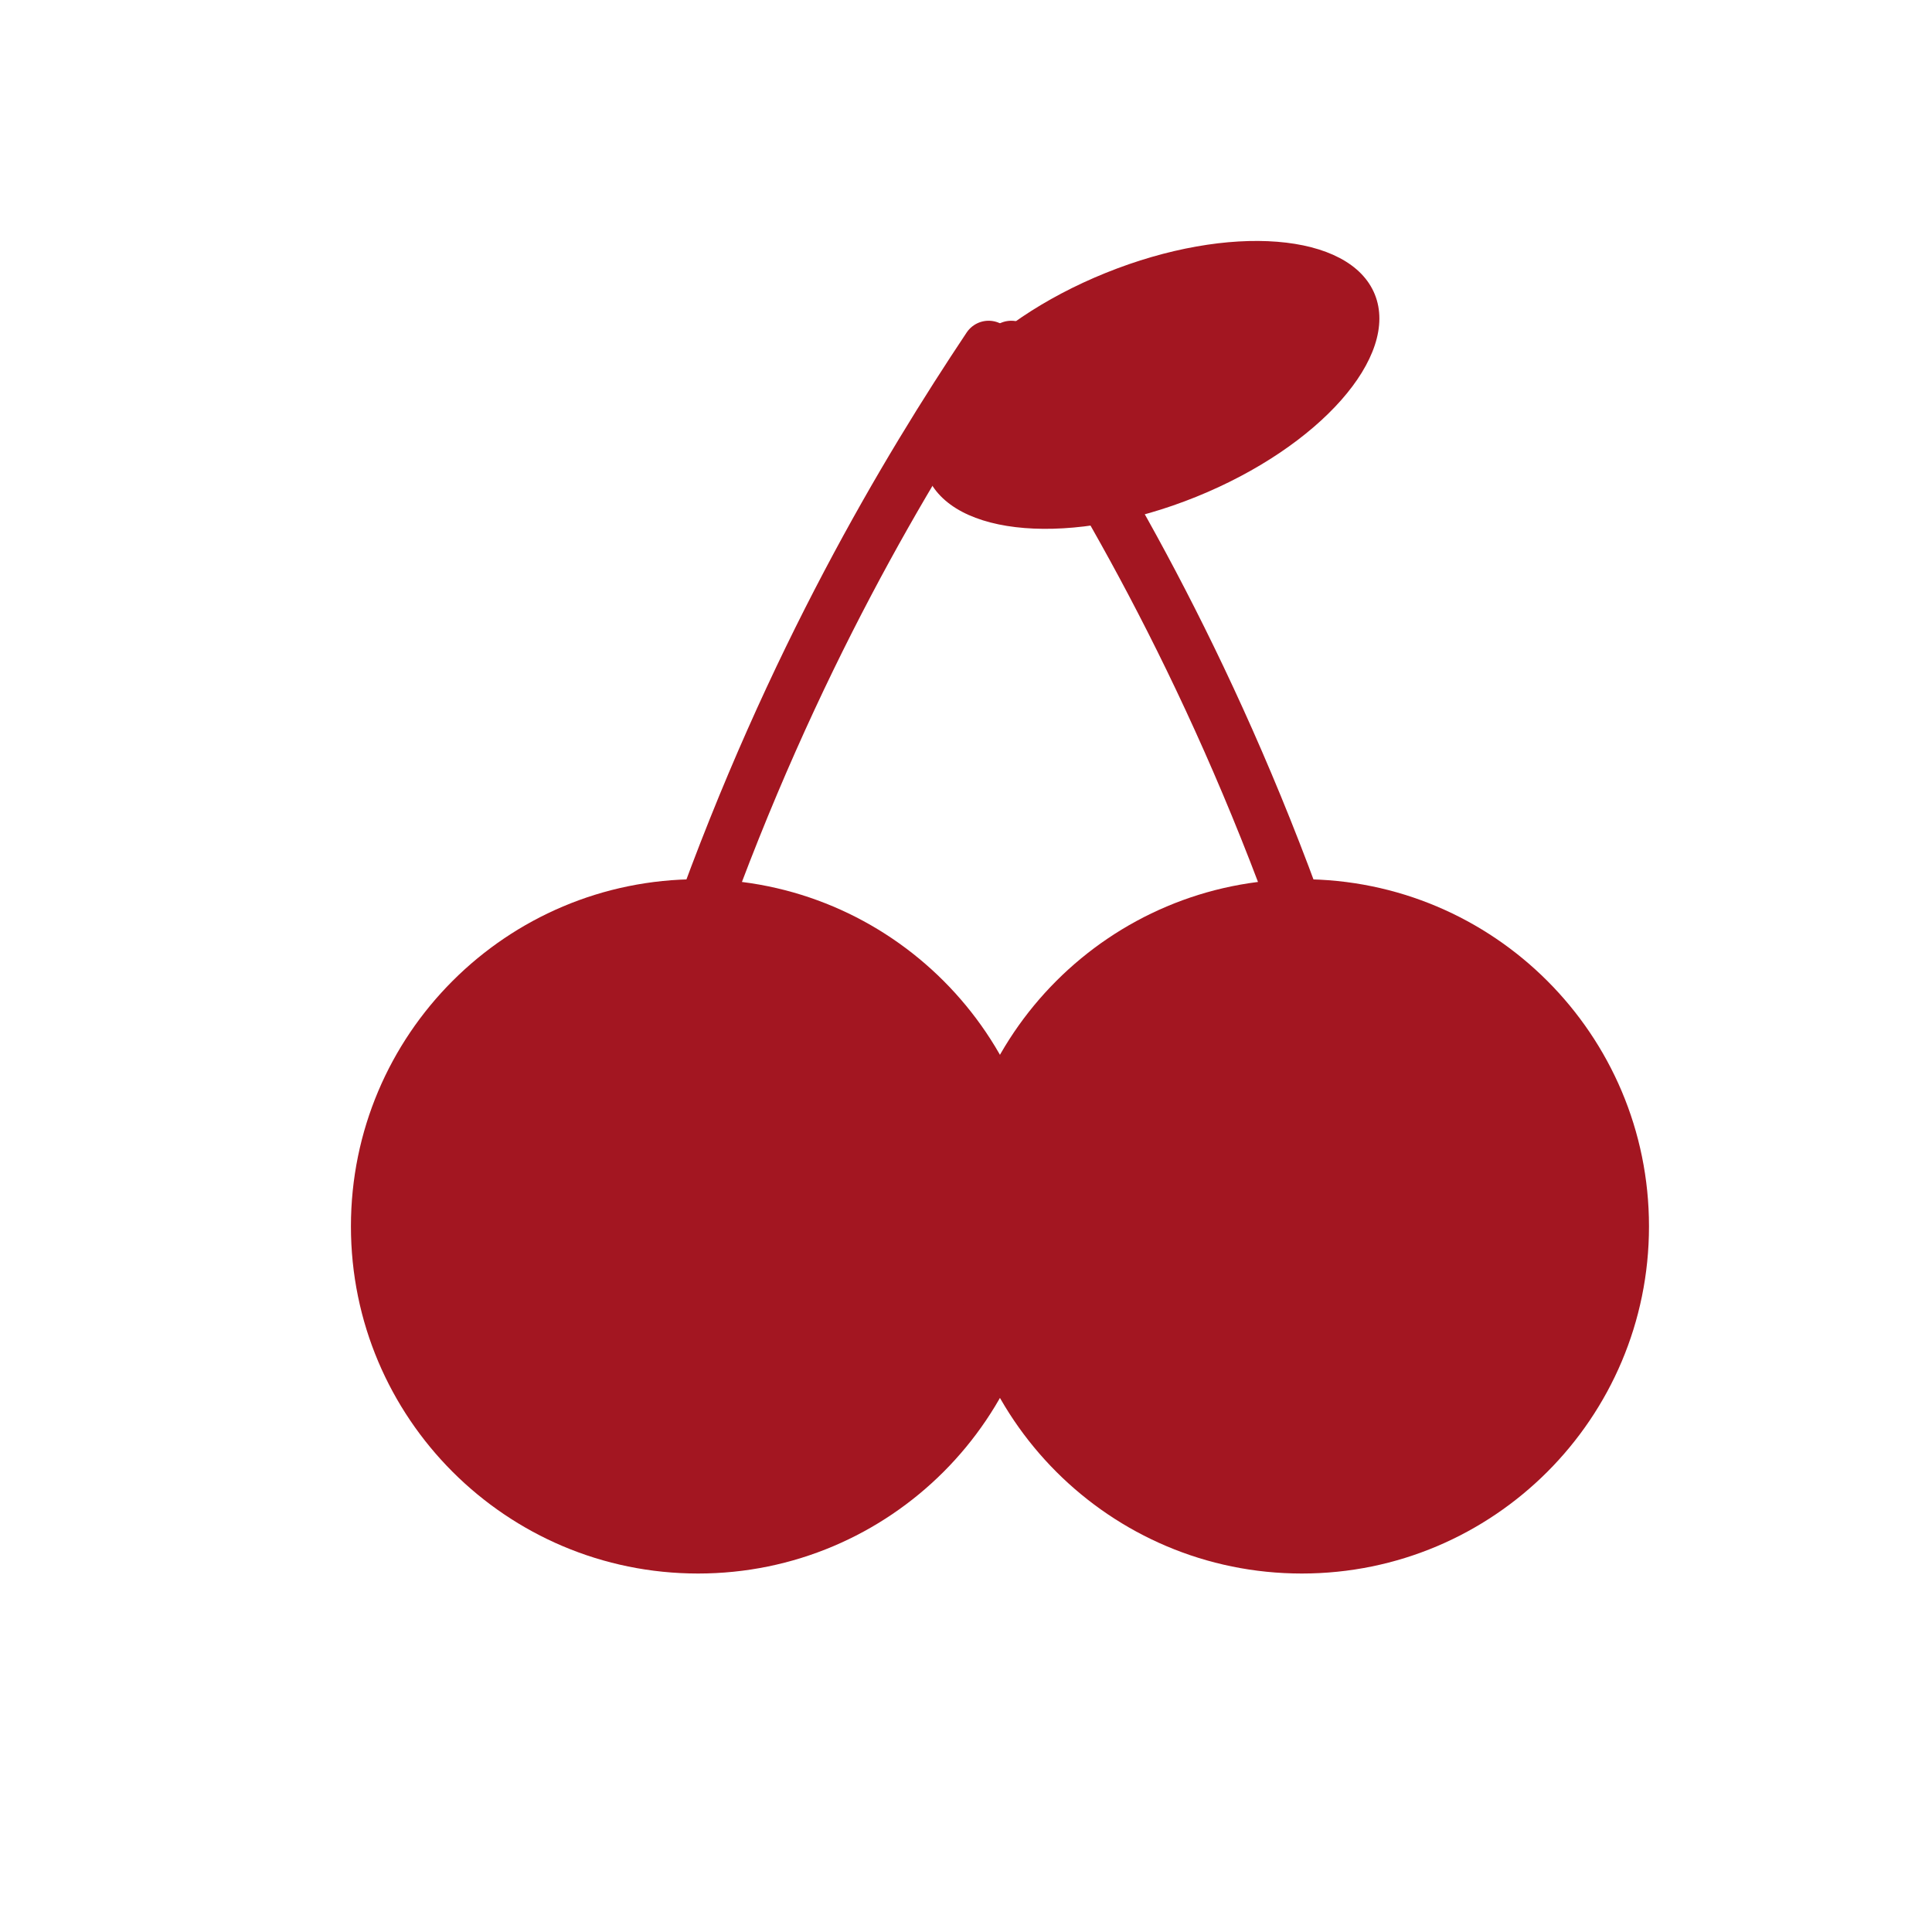
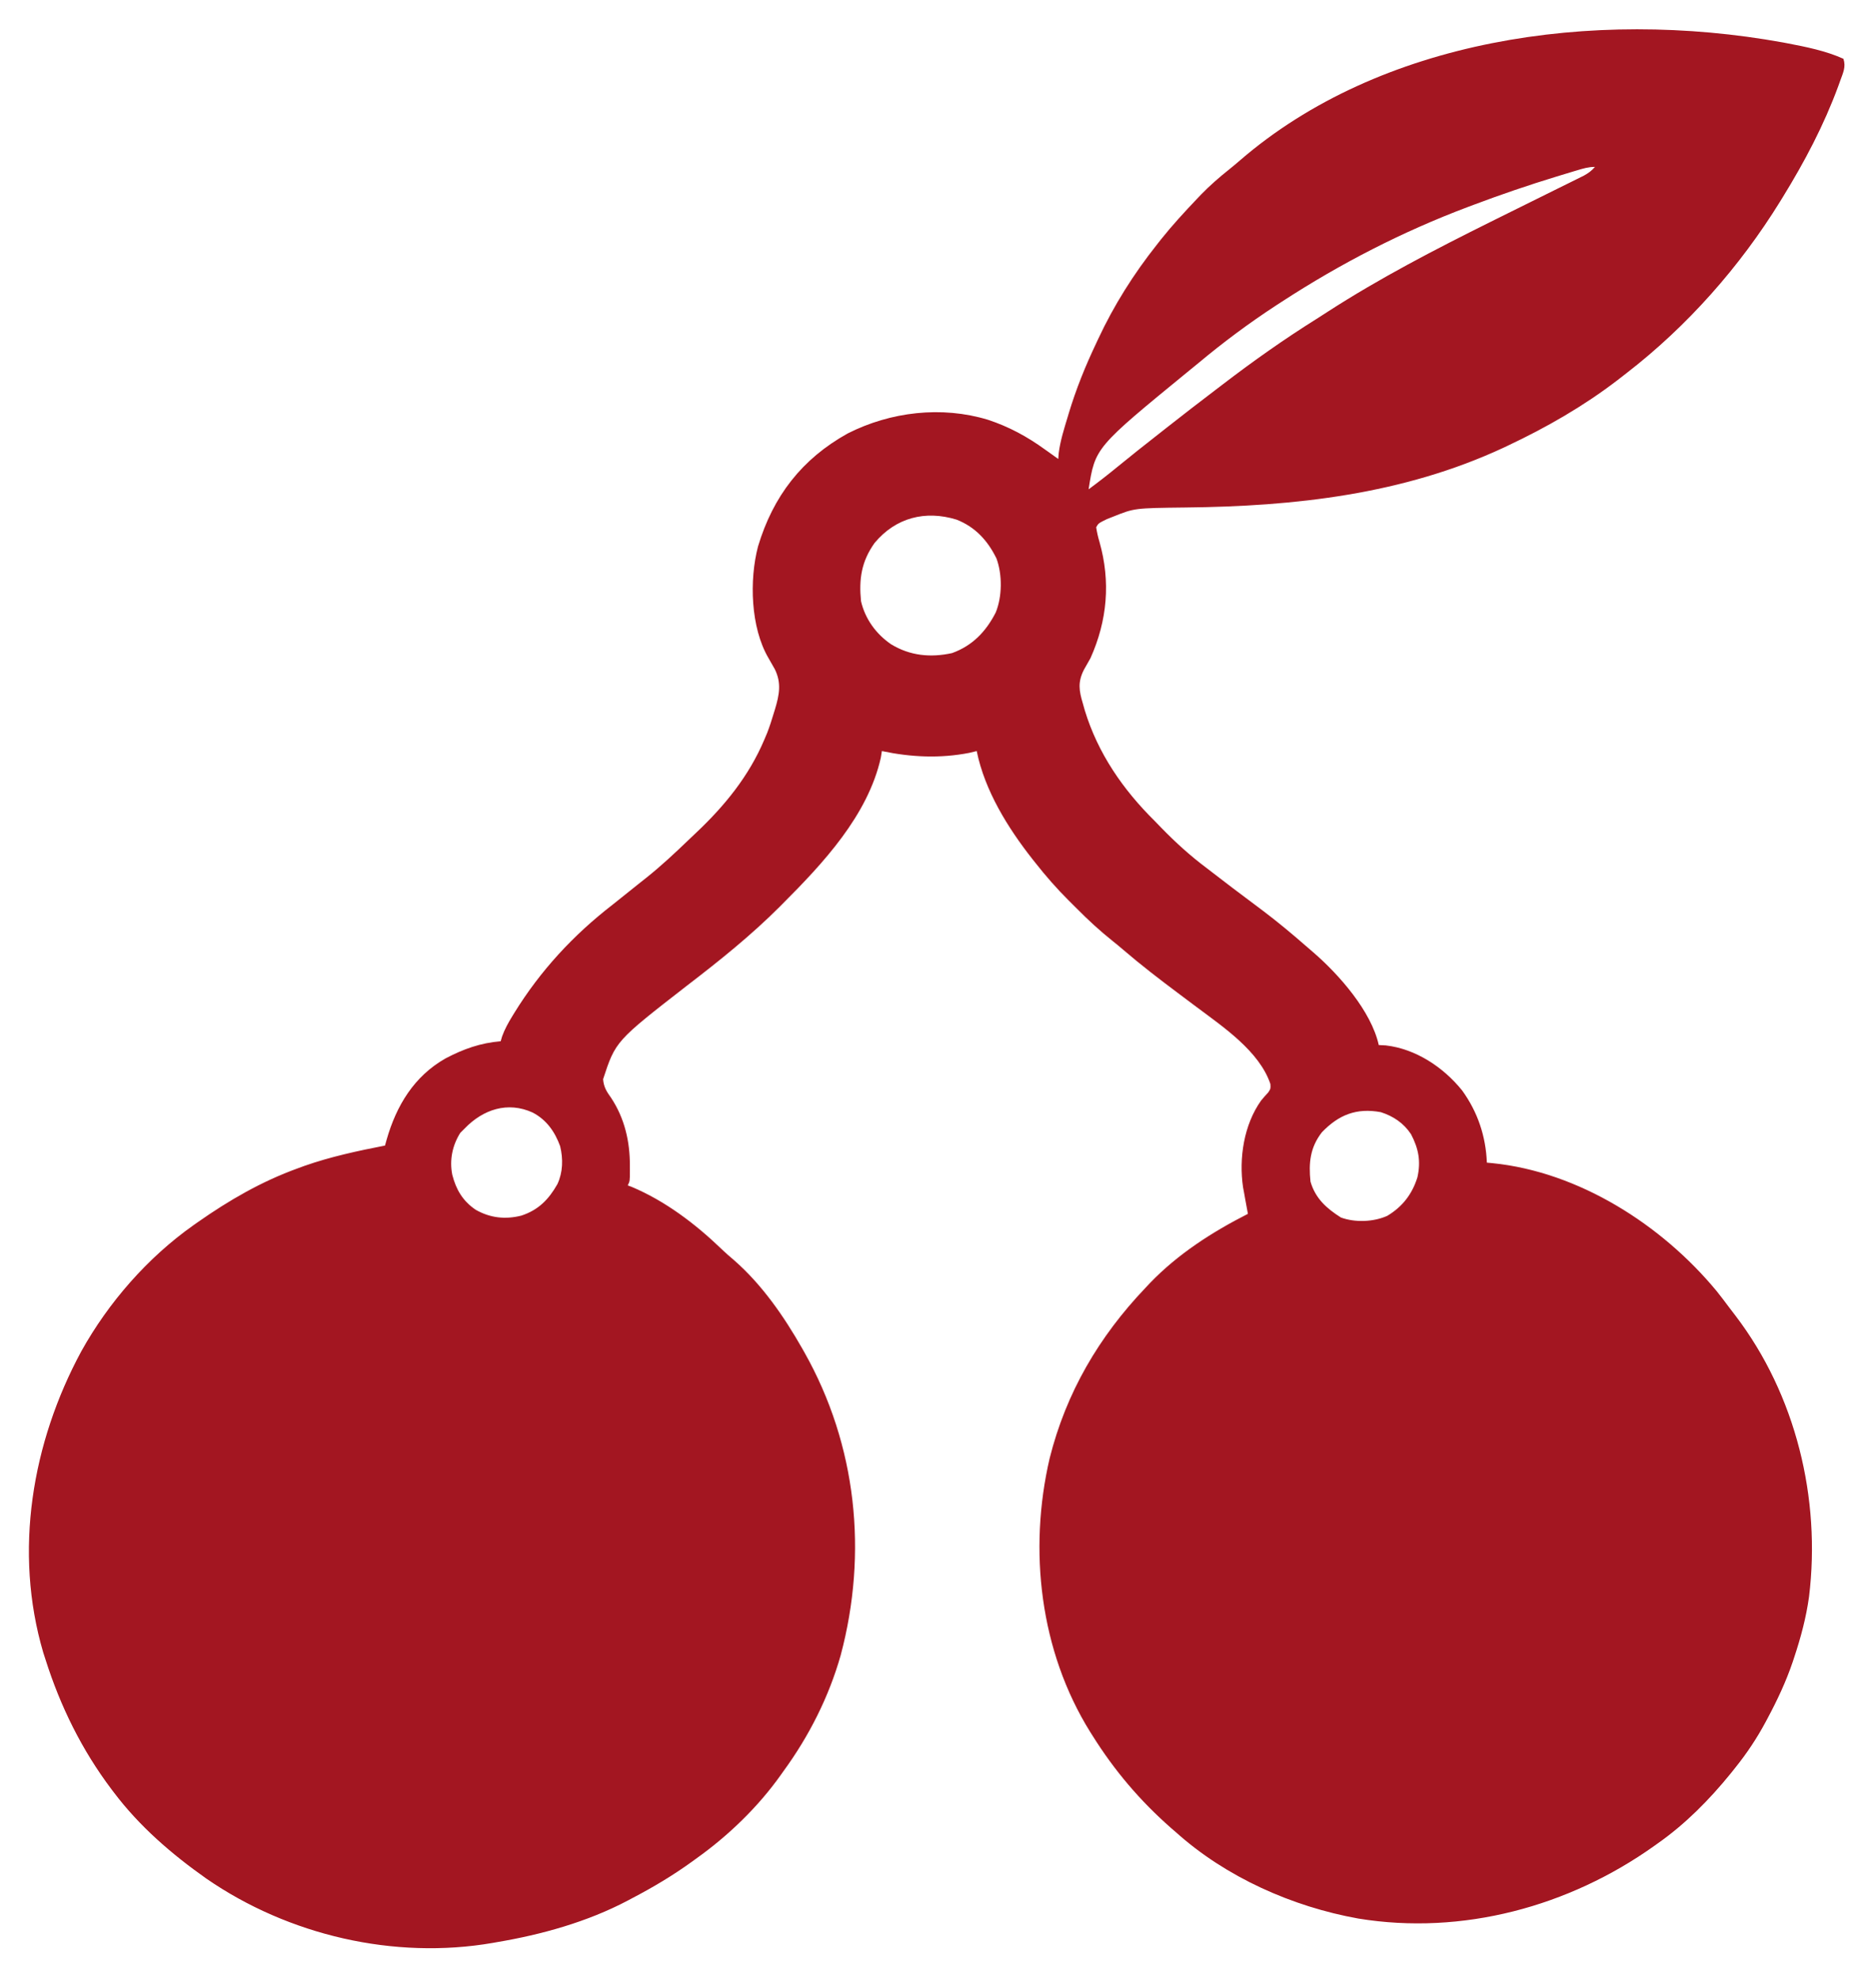
- <svg xmlns="http://www.w3.org/2000/svg" viewBox="0 0 512 512" fill="none">
-   <path d="M185 245 C210 175 240 125 262 92" stroke="#a31621" stroke-width="14" stroke-linecap="round" fill="none" />
-   <path d="M345 245 C320 175 290 125 268 92" stroke="#a31621" stroke-width="14" stroke-linecap="round" fill="none" />
-   <ellipse cx="305" cy="102" rx="64" ry="32" transform="rotate(-22 305 102)" fill="#a31621" />
-   <circle cx="185" cy="325" r="92" fill="#a31621" />
-   <circle cx="345" cy="325" r="92" fill="#a31621" />
+ <svg xmlns="http://www.w3.org/2000/svg" viewBox="0 0 989 1043" fill="none" role="img" aria-label="NashGit cherry and Git branch mark">
+   <path d="M0 0 C0.74 0.14 1.49 0.28 2.26 0.43 C12.26 2.35 22.62 4.41 31.94 8.62 C33.37 12.93 31.72 16.08 30.25 20.19 C29.94 21.06 29.62 21.94 29.3 22.84 C21.69 43.57 11.5 62.86 -0.06 81.62 C-0.5 82.34 -0.94 83.06 -1.4 83.8 C-22.68 118.25 -50.29 149.51 -82.32 174.28 C-83.9 175.5 -85.47 176.72 -87.04 177.95 C-104.96 191.7 -124.65 203.01 -145.06 212.62 C-145.8 212.98 -146.55 213.33 -147.31 213.69 C-200.28 238.32 -257.44 244.61 -315.16 245.2 C-341.89 245.52 -341.89 245.52 -353.19 250.06 C-354.24 250.47 -355.3 250.88 -356.38 251.31 C-360.88 253.52 -360.88 253.52 -362.06 255.62 C-361.64 258.36 -361.1 260.74 -360.31 263.38 C-354.4 284.23 -356.17 304.81 -365.06 324.62 C-366.2 326.65 -367.35 328.67 -368.5 330.69 C-371.84 337.26 -371.14 341.72 -369.06 348.62 C-368.74 349.79 -368.41 350.95 -368.07 352.15 C-361.13 374.88 -347.88 394.04 -331.06 410.62 C-329.97 411.75 -328.88 412.88 -327.79 414.01 C-320.21 421.79 -312.46 428.85 -303.76 435.35 C-301.51 437.04 -299.29 438.76 -297.07 440.49 C-292.43 444.08 -287.76 447.61 -283.06 451.12 C-281.06 452.62 -279.06 454.12 -277.06 455.62 C-276.02 456.4 -274.98 457.18 -273.91 457.99 C-266.23 463.8 -258.87 469.93 -251.62 476.26 C-250.23 477.48 -248.83 478.68 -247.43 479.88 C-233.98 491.52 -217 510.79 -213.06 528.62 C-212.45 528.66 -212.45 528.66 -209.38 528.81 C-193.5 530.63 -178.92 540.36 -169.06 552.62 C-160.89 563.96 -156.62 576.67 -156.06 590.62 C-155.1 590.71 -154.15 590.8 -153.16 590.89 C-107.53 595.49 -63.82 623.4 -34.95 658.3 C-32.65 661.17 -30.42 664.1 -28.23 667.06 C-27.17 668.48 -26.09 669.88 -25 671.28 C6.85 713.03 20.15 767.7 13.81 819.5 C12.29 830.52 9.44 841.08 5.94 851.62 C5.82 851.99 5.82 851.99 5.21 853.83 C1.69 864.22 -2.9 873.97 -8.06 883.62 C-8.39 884.24 -8.72 884.86 -9.06 885.49 C-13.68 894.11 -18.94 902 -25.06 909.62 C-25.86 910.63 -26.66 911.63 -27.48 912.66 C-38.74 926.52 -51.42 939.37 -66.06 949.62 C-66.34 949.82 -66.34 949.82 -67.72 950.81 C-112.64 982.84 -169.09 998.17 -223.84 989.17 C-258.62 982.93 -293.65 967.38 -320.06 943.62 C-320.86 942.94 -321.66 942.25 -322.48 941.54 C-338.94 927.08 -352.44 911.18 -364.06 892.62 C-364.44 892.03 -364.82 891.43 -365.21 890.81 C-391.74 848.19 -397.86 794.96 -386.61 746.55 C-377.92 711.87 -360.6 682.35 -336.06 656.62 C-335.66 656.2 -335.66 656.2 -333.64 654.04 C-318.9 638.75 -300.91 627.2 -282.06 617.62 C-282.2 616.9 -282.33 616.18 -282.46 615.43 C-282.64 614.46 -282.82 613.5 -283 612.5 C-283.17 611.55 -283.35 610.6 -283.53 609.62 C-283.7 608.63 -283.88 607.64 -284.06 606.62 C-284.25 605.64 -284.43 604.66 -284.62 603.64 C-286.88 588.35 -284.21 570.64 -275.08 557.85 C-273.86 556.38 -272.6 554.94 -271.29 553.55 C-270.06 551.62 -270.06 551.62 -270.21 549.14 C-276.02 531.88 -295.1 519.09 -309.06 508.62 C-309.38 508.39 -309.38 508.39 -311 507.17 C-313.7 505.14 -316.41 503.12 -319.11 501.09 C-328.82 493.81 -338.4 486.47 -347.6 478.56 C-349.54 476.89 -351.5 475.27 -353.5 473.68 C-360.13 468.38 -366.26 462.74 -372.22 456.72 C-373.69 455.25 -375.16 453.79 -376.63 452.33 C-382.88 446.09 -388.61 439.57 -394.06 432.62 C-394.57 431.99 -395.08 431.35 -395.6 430.69 C-408.65 414.11 -420.8 394.53 -425.06 373.62 C-425.7 373.78 -425.7 373.78 -428.94 374.56 C-444.35 377.58 -459.75 376.88 -475.06 373.62 C-475.25 374.78 -475.43 375.94 -475.62 377.12 C-482.45 407.55 -506.09 432.81 -527.38 454.12 C-527.89 454.64 -528.41 455.16 -528.94 455.7 C-544.06 470.81 -560.73 484.19 -577.69 497.19 C-615.47 526.54 -615.47 526.54 -622.06 546.62 C-621.75 550.75 -620.18 553.19 -617.81 556.5 C-610.7 567.29 -607.87 579.56 -607.94 592.38 C-607.93 593.14 -607.93 593.91 -607.93 594.7 C-607.94 600.37 -607.94 600.37 -609.06 602.62 C-608.72 602.75 -608.72 602.75 -607.01 603.39 C-589.42 610.77 -573.48 622.84 -559.81 635.99 C-557.58 638.13 -555.31 640.14 -552.94 642.12 C-538.24 654.99 -526.67 671.73 -517.06 688.62 C-516.67 689.31 -516.29 689.99 -515.89 690.69 C-488.32 739.64 -482.41 796.34 -496.78 850.34 C-503.06 872.45 -513.53 893.1 -527.06 911.62 C-527.48 912.21 -527.89 912.8 -528.32 913.4 C-540.34 930.36 -556.14 945.6 -573.06 957.62 C-573.37 957.85 -573.37 957.85 -574.91 958.97 C-585.16 966.41 -595.85 972.77 -607.06 978.62 C-607.71 978.97 -608.36 979.32 -609.03 979.67 C-630.32 990.92 -654.44 997.63 -678.06 1001.62 C-678.76 1001.75 -679.45 1001.87 -680.17 1002 C-732.21 1011.03 -787.98 997.99 -831.27 968.1 C-849.53 955.22 -866.56 940.53 -880.06 922.62 C-880.26 922.37 -880.26 922.37 -881.24 921.07 C-896.9 900.3 -908.2 877.38 -916.06 852.62 C-916.45 851.42 -916.84 850.22 -917.24 848.98 C-932.96 795.66 -923.25 738.3 -897.19 690.09 C-882.84 664.29 -862.2 640.67 -838.06 623.62 C-837.29 623.08 -836.52 622.53 -835.72 621.97 C-819.17 610.38 -802.1 600.51 -783.06 593.62 C-781.9 593.2 -780.74 592.77 -779.54 592.33 C-765.73 587.48 -751.41 584.42 -737.06 581.62 C-736.78 580.61 -736.5 579.59 -736.21 578.55 C-731.08 560.62 -721.76 545.05 -705.06 535.62 C-695.62 530.68 -686.76 527.52 -676.06 526.62 C-675.82 525.78 -675.57 524.93 -675.31 524.06 C-673.95 520.31 -672.14 517.02 -670.06 513.62 C-669.67 512.97 -669.27 512.32 -668.86 511.65 C-655.1 489.37 -637.77 470.63 -617.06 454.62 C-612.63 451.11 -608.23 447.57 -603.82 444.03 C-602.29 442.81 -600.76 441.6 -599.22 440.38 C-591.48 434.21 -584.29 427.48 -577.15 420.63 C-575.78 419.31 -574.4 418 -573.01 416.69 C-557.94 402.48 -545.18 386.82 -537.06 367.62 C-536.57 366.47 -536.08 365.31 -535.58 364.12 C-534.24 360.65 -533.11 357.19 -532.06 353.62 C-531.96 353.29 -531.96 353.29 -531.44 351.62 C-529.16 344 -527.91 337.8 -531.52 330.45 C-532.62 328.44 -533.76 326.47 -534.91 324.5 C-544.3 308.39 -545.01 283.45 -540.38 265.75 C-532.41 239.18 -517.24 219.59 -493.07 206.15 C-470.47 194.7 -443.54 191.54 -419.15 198.94 C-408.09 202.59 -398.5 207.78 -389.06 214.62 C-388.31 215.16 -387.55 215.69 -386.77 216.24 C-385.19 217.36 -383.63 218.49 -382.06 219.62 C-381.98 218.6 -381.89 217.57 -381.81 216.5 C-380.99 210.02 -379.01 203.81 -377.12 197.56 C-376.93 196.9 -376.73 196.25 -376.53 195.57 C-372.68 182.8 -367.8 170.68 -362.06 158.62 C-361.72 157.9 -361.39 157.17 -361.04 156.42 C-352.72 138.57 -342.29 122.04 -330.06 106.62 C-329.29 105.64 -328.52 104.66 -327.73 103.65 C-321.86 96.31 -315.53 89.43 -309.06 82.62 C-308.67 82.21 -308.67 82.21 -306.68 80.12 C-302.04 75.35 -297.12 71.08 -291.92 66.93 C-290.03 65.41 -288.16 63.85 -286.33 62.26 C-212.61 -1.48 -100.7 -18.24 0 0 Z M-108.59 67.46 C-109.24 67.66 -109.89 67.85 -110.57 68.05 C-112.71 68.69 -114.86 69.35 -117 70 C-117.74 70.22 -118.47 70.45 -119.23 70.68 C-134.02 75.19 -148.59 80.18 -163.06 85.62 C-163.57 85.82 -163.57 85.82 -166.15 86.78 C-200.65 99.78 -233.18 116.54 -264.06 136.62 C-265.12 137.31 -266.18 137.99 -267.27 138.7 C-281.52 148.02 -295.16 158.18 -308.22 169.1 C-309.91 170.5 -311.62 171.89 -313.33 173.27 C-362.58 213.59 -362.58 213.59 -366.06 235.62 C-360.74 231.69 -355.55 227.64 -350.44 223.44 C-343.61 217.86 -336.71 212.38 -329.77 206.96 C-328.07 205.63 -326.37 204.29 -324.68 202.95 C-316.24 196.29 -307.72 189.73 -299.16 183.22 C-297.81 182.2 -296.47 181.17 -295.12 180.14 C-279.22 167.97 -262.83 156.38 -245.86 145.76 C-243.85 144.49 -241.86 143.2 -239.87 141.91 C-212.47 124.22 -183.31 109.12 -154.12 94.61 C-153.36 94.23 -152.6 93.85 -151.81 93.46 C-145.58 90.36 -139.33 87.27 -133.09 84.18 C-128.36 81.84 -123.63 79.5 -118.91 77.15 C-116.73 76.07 -114.54 74.99 -112.36 73.92 C-111.03 73.26 -109.71 72.6 -108.38 71.94 C-107.23 71.37 -106.08 70.8 -104.89 70.21 C-102.47 68.85 -100.85 67.71 -99.06 65.62 C-102.57 65.62 -105.22 66.45 -108.59 67.46 Z M-478.94 263.94 C-485.85 273.67 -487.23 282.93 -486.06 294.62 C-483.86 304.01 -478.14 311.88 -470.23 317.3 C-460.28 323.37 -449.42 324.46 -438.06 321.96 C-427.31 318.08 -420.22 310.66 -415.06 300.62 C-411.61 292.28 -411.49 280.67 -414.62 272.12 C-419.22 262.67 -425.81 255.46 -435.7 251.59 C-452.16 246.53 -467.8 250.52 -478.94 263.94 Z M-695.06 572.62 C-695.44 573.01 -695.44 573.01 -697.38 574.94 C-701.56 581.6 -703.12 589.27 -701.59 597 C-699.58 604.87 -696 610.91 -689.19 615.5 C-681.58 619.8 -673.66 620.68 -665.19 618.56 C-656.19 615.61 -650.76 610.07 -646.16 601.96 C-643.23 595.71 -643.09 588.62 -644.71 581.96 C-647.48 574.31 -651.92 567.99 -659.25 564.19 C-672.39 558.22 -685.37 562.56 -695.06 572.62 Z M-243.06 574.62 C-249.26 582.62 -250.1 590.76 -249.06 600.62 C-246.48 609.51 -240.6 614.75 -233 619.56 C-225.52 622.29 -215.83 621.91 -208.62 618.69 C-200.61 613.93 -195.45 607.24 -192.69 598.38 C-190.78 589.97 -192.06 583.23 -196.06 575.62 C-199.92 569.79 -205.34 566.14 -211.98 564.01 C-224.82 561.64 -234.2 565.4 -243.06 574.62 Z " fill="#a31621" transform="translate(940.0625,22.375)" />
</svg>
